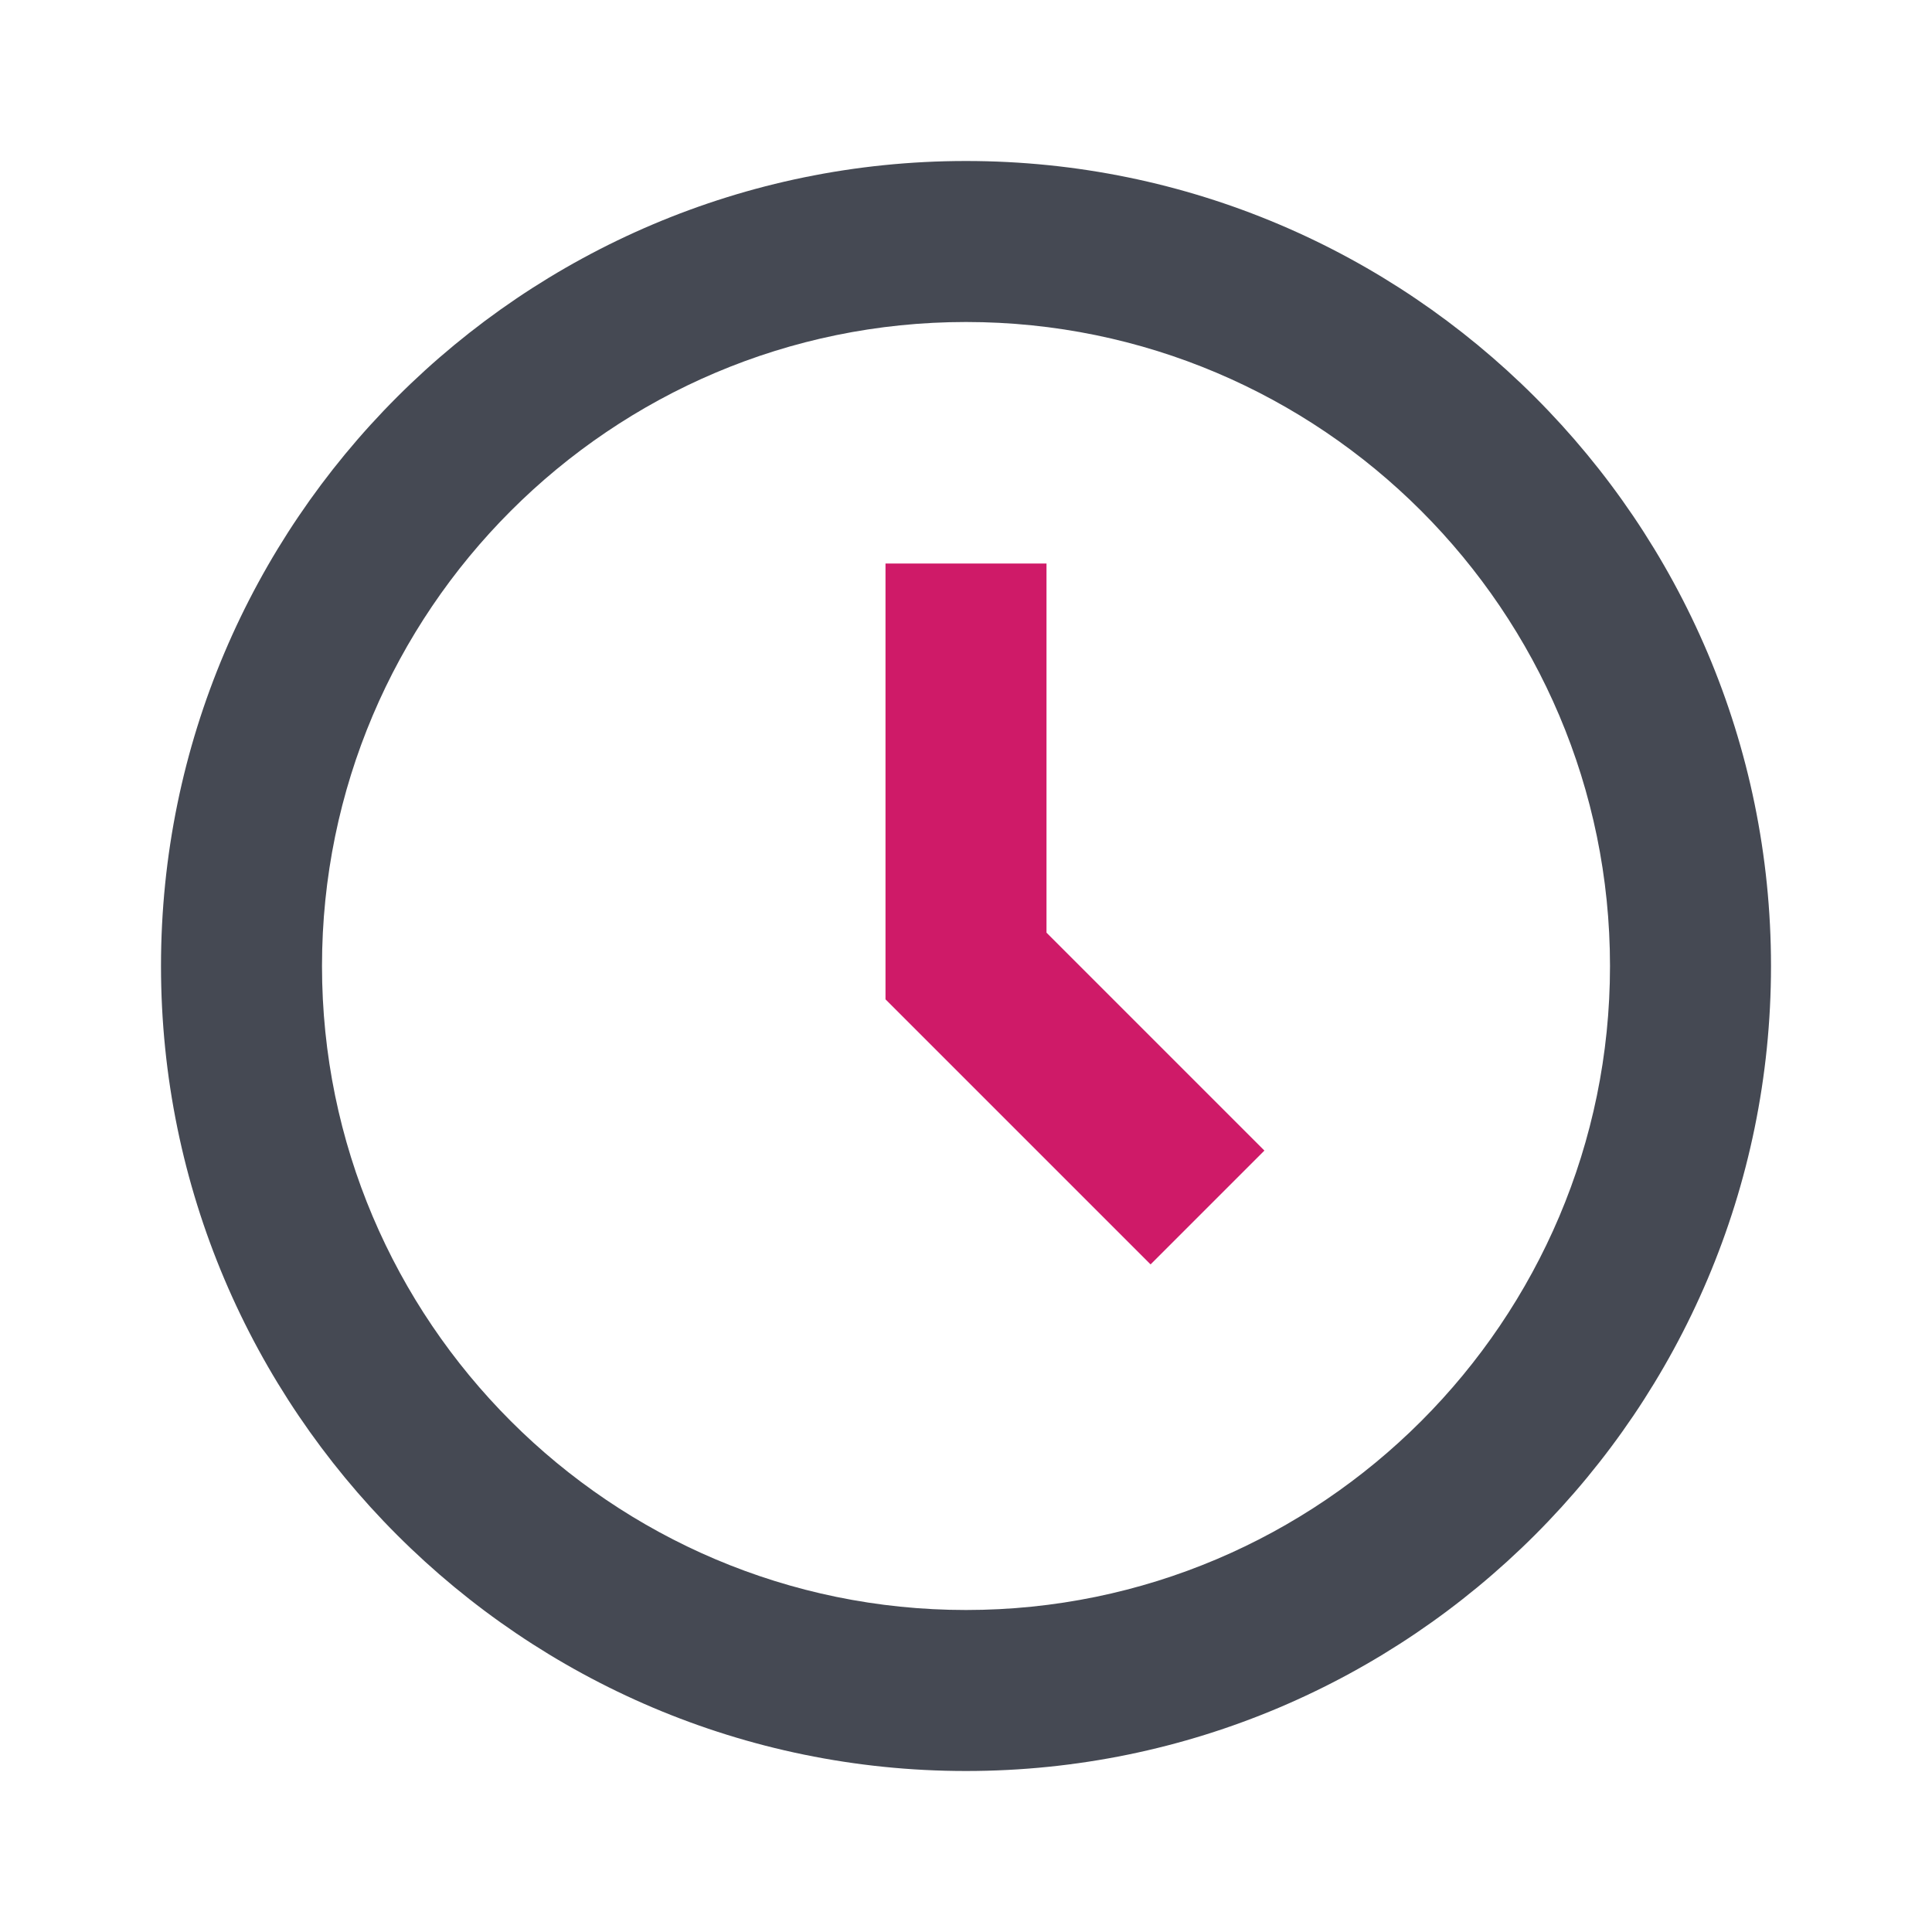
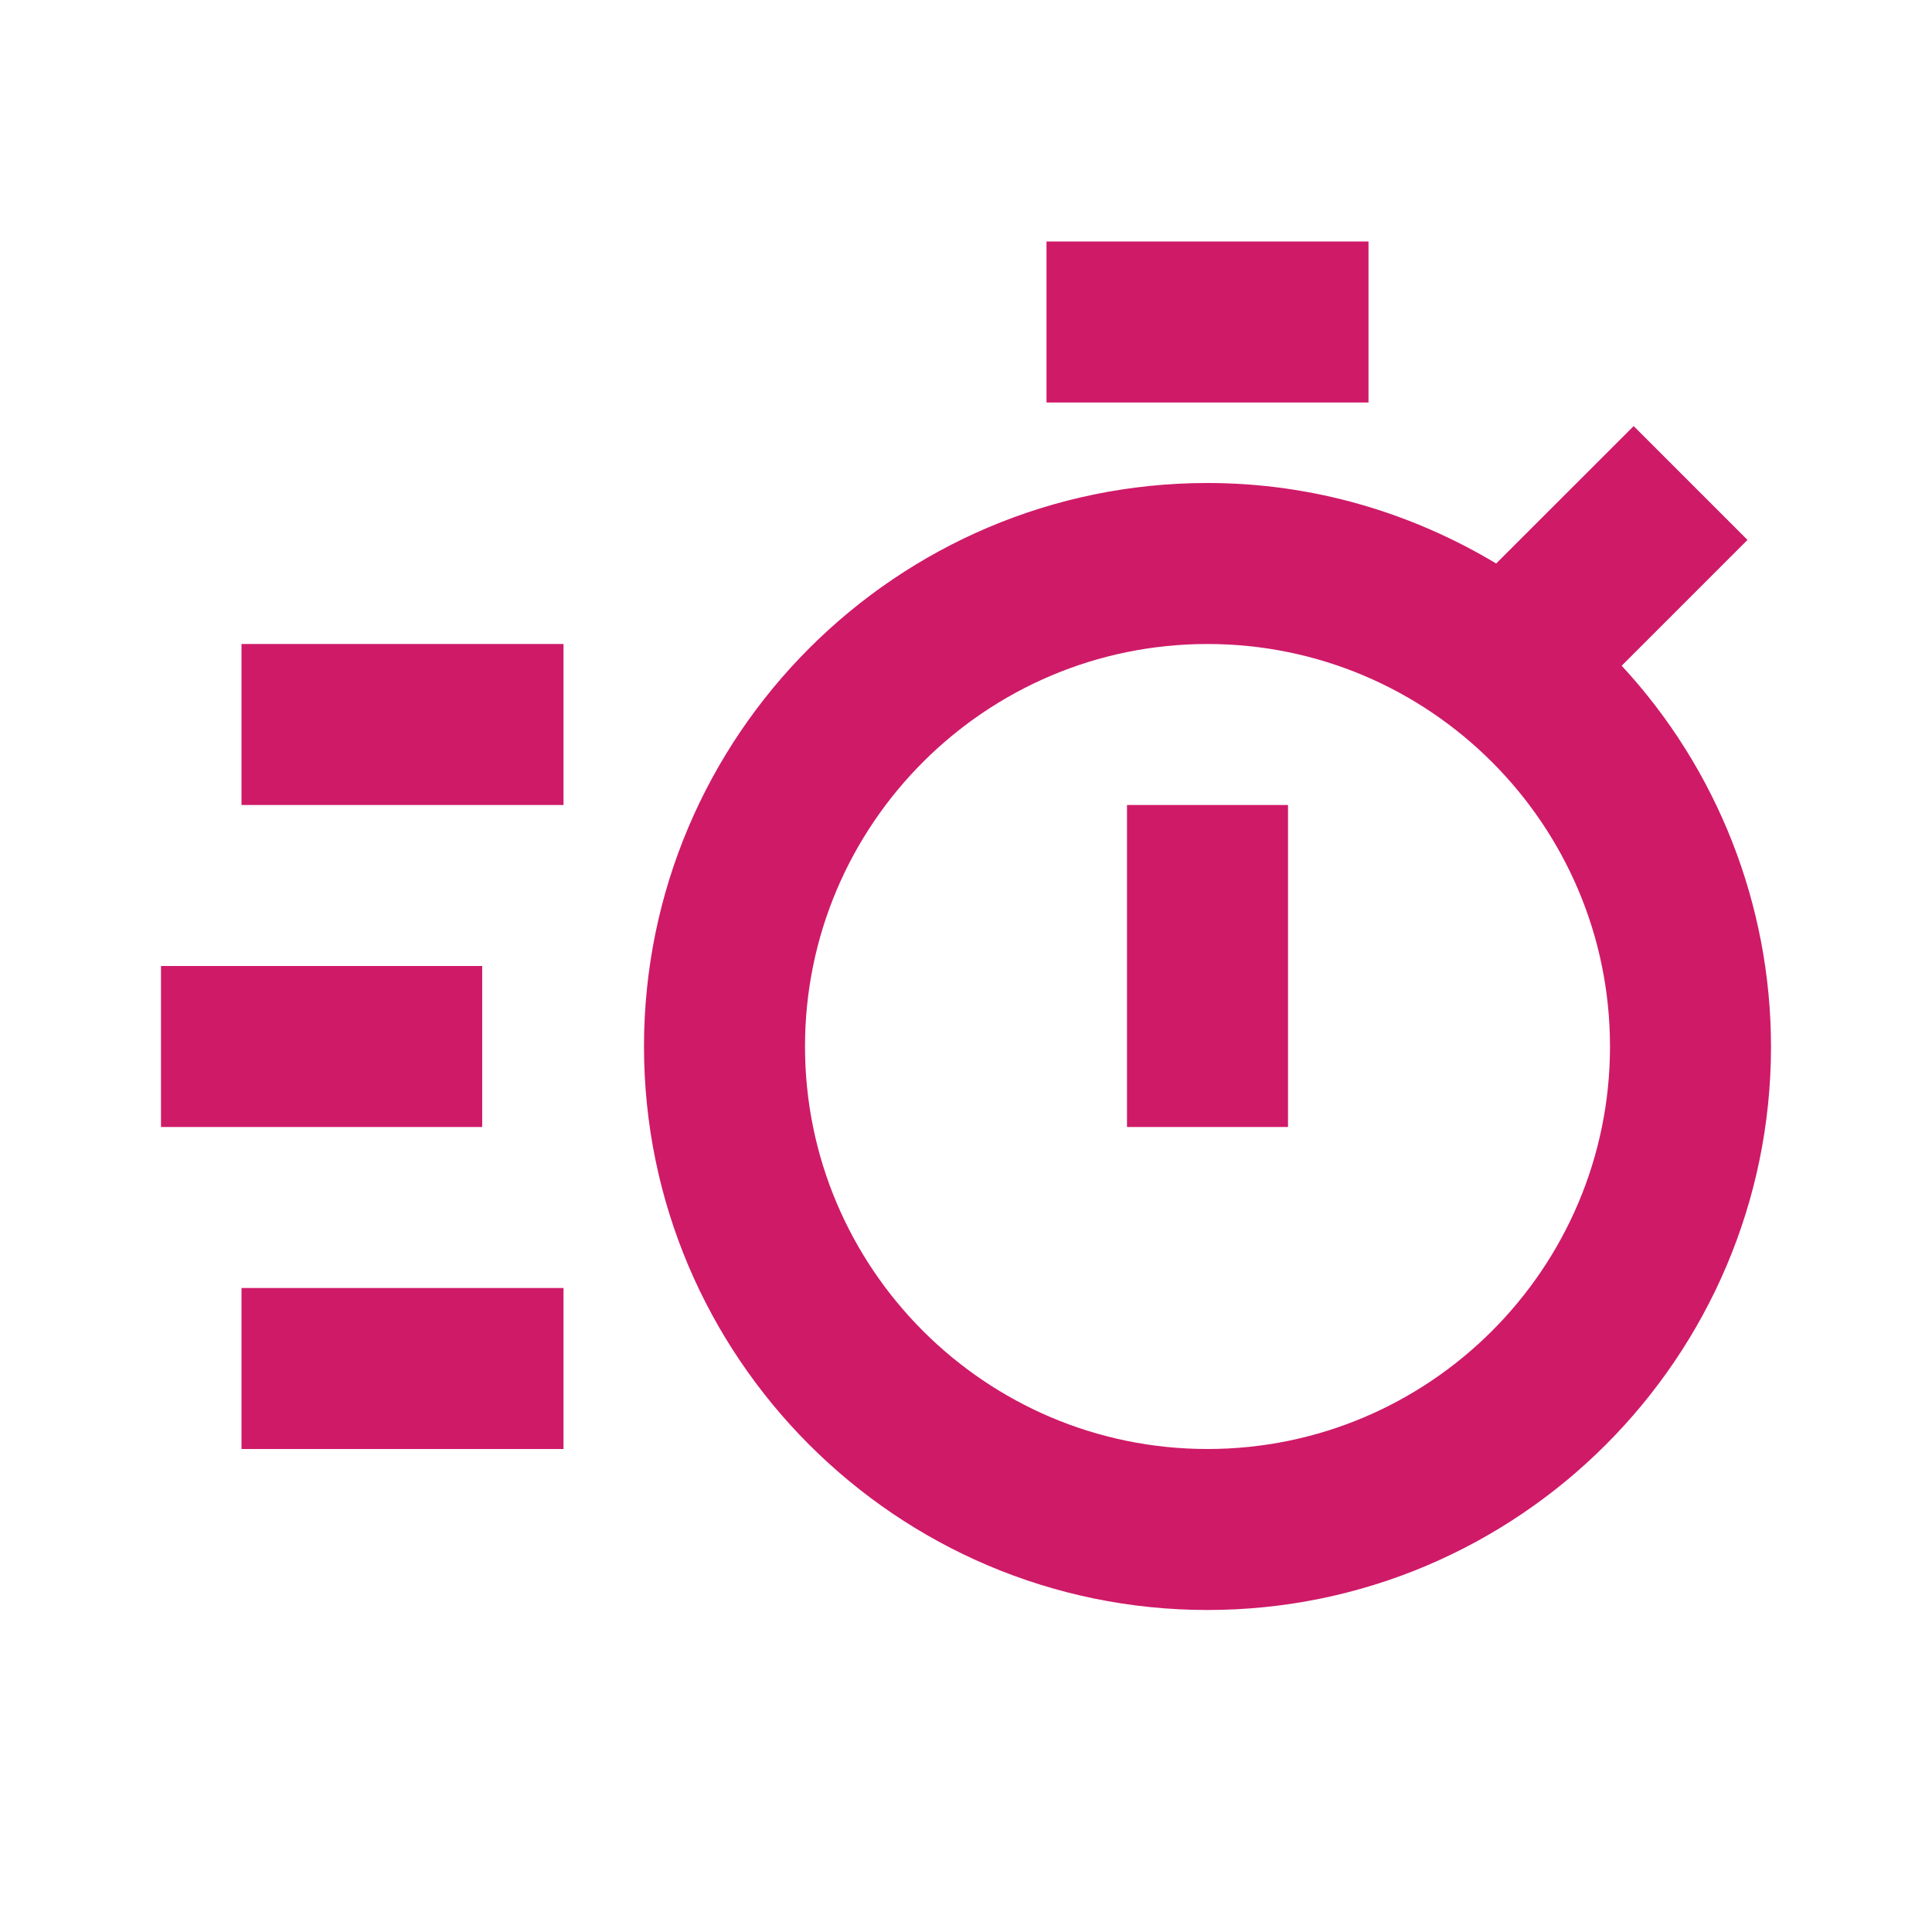
- <svg xmlns="http://www.w3.org/2000/svg" width="24" height="24" version="1.1" viewBox="0 0 24 24">
-   <path d="M12 2C6.486 2 2 6.486 2 12s4.486 10 10 10 10-4.486 10-10S17.514 2 12 2zm0 18c-4.411 0-8-3.589-8-8s3.589-8 8-8 8 3.589 8 8-3.589 8-8 8z" fill="#454953" />
-   <path d="M13 7h-2v5.414l3.293 3.293 1.414-1.414L13 11.586z" fill="#CF1A68" />
+ <svg xmlns="http://www.w3.org/2000/svg" width="24" height="24" viewBox="0 0 24 24" fill="none">
+   <path d="M20.145 8.27L21.708 6.707L20.294 5.293L18.586 7C17.536 6.37 16.312 6 15 6C11.141 6 8 9.14 8 13C8 16.86 11.141 20 15 20C18.859 20 22 16.86 22 13C21.999 11.246 21.337 9.557 20.145 8.27ZM15 18C12.243 18 10 15.757 10 13C10 10.243 12.243 8 15 8C17.757 8 20 10.243 20 13C20 15.757 17.757 18 15 18Z" fill="#CF1A68" />
+   <path d="M14 10H16V14H14V10ZM13 3H17V5H13V3ZM3 8H7V10H3V8ZM3 16H7V18H3V16ZM2 12H5.99V14H2V12Z" fill="#CF1A68" />
</svg>
